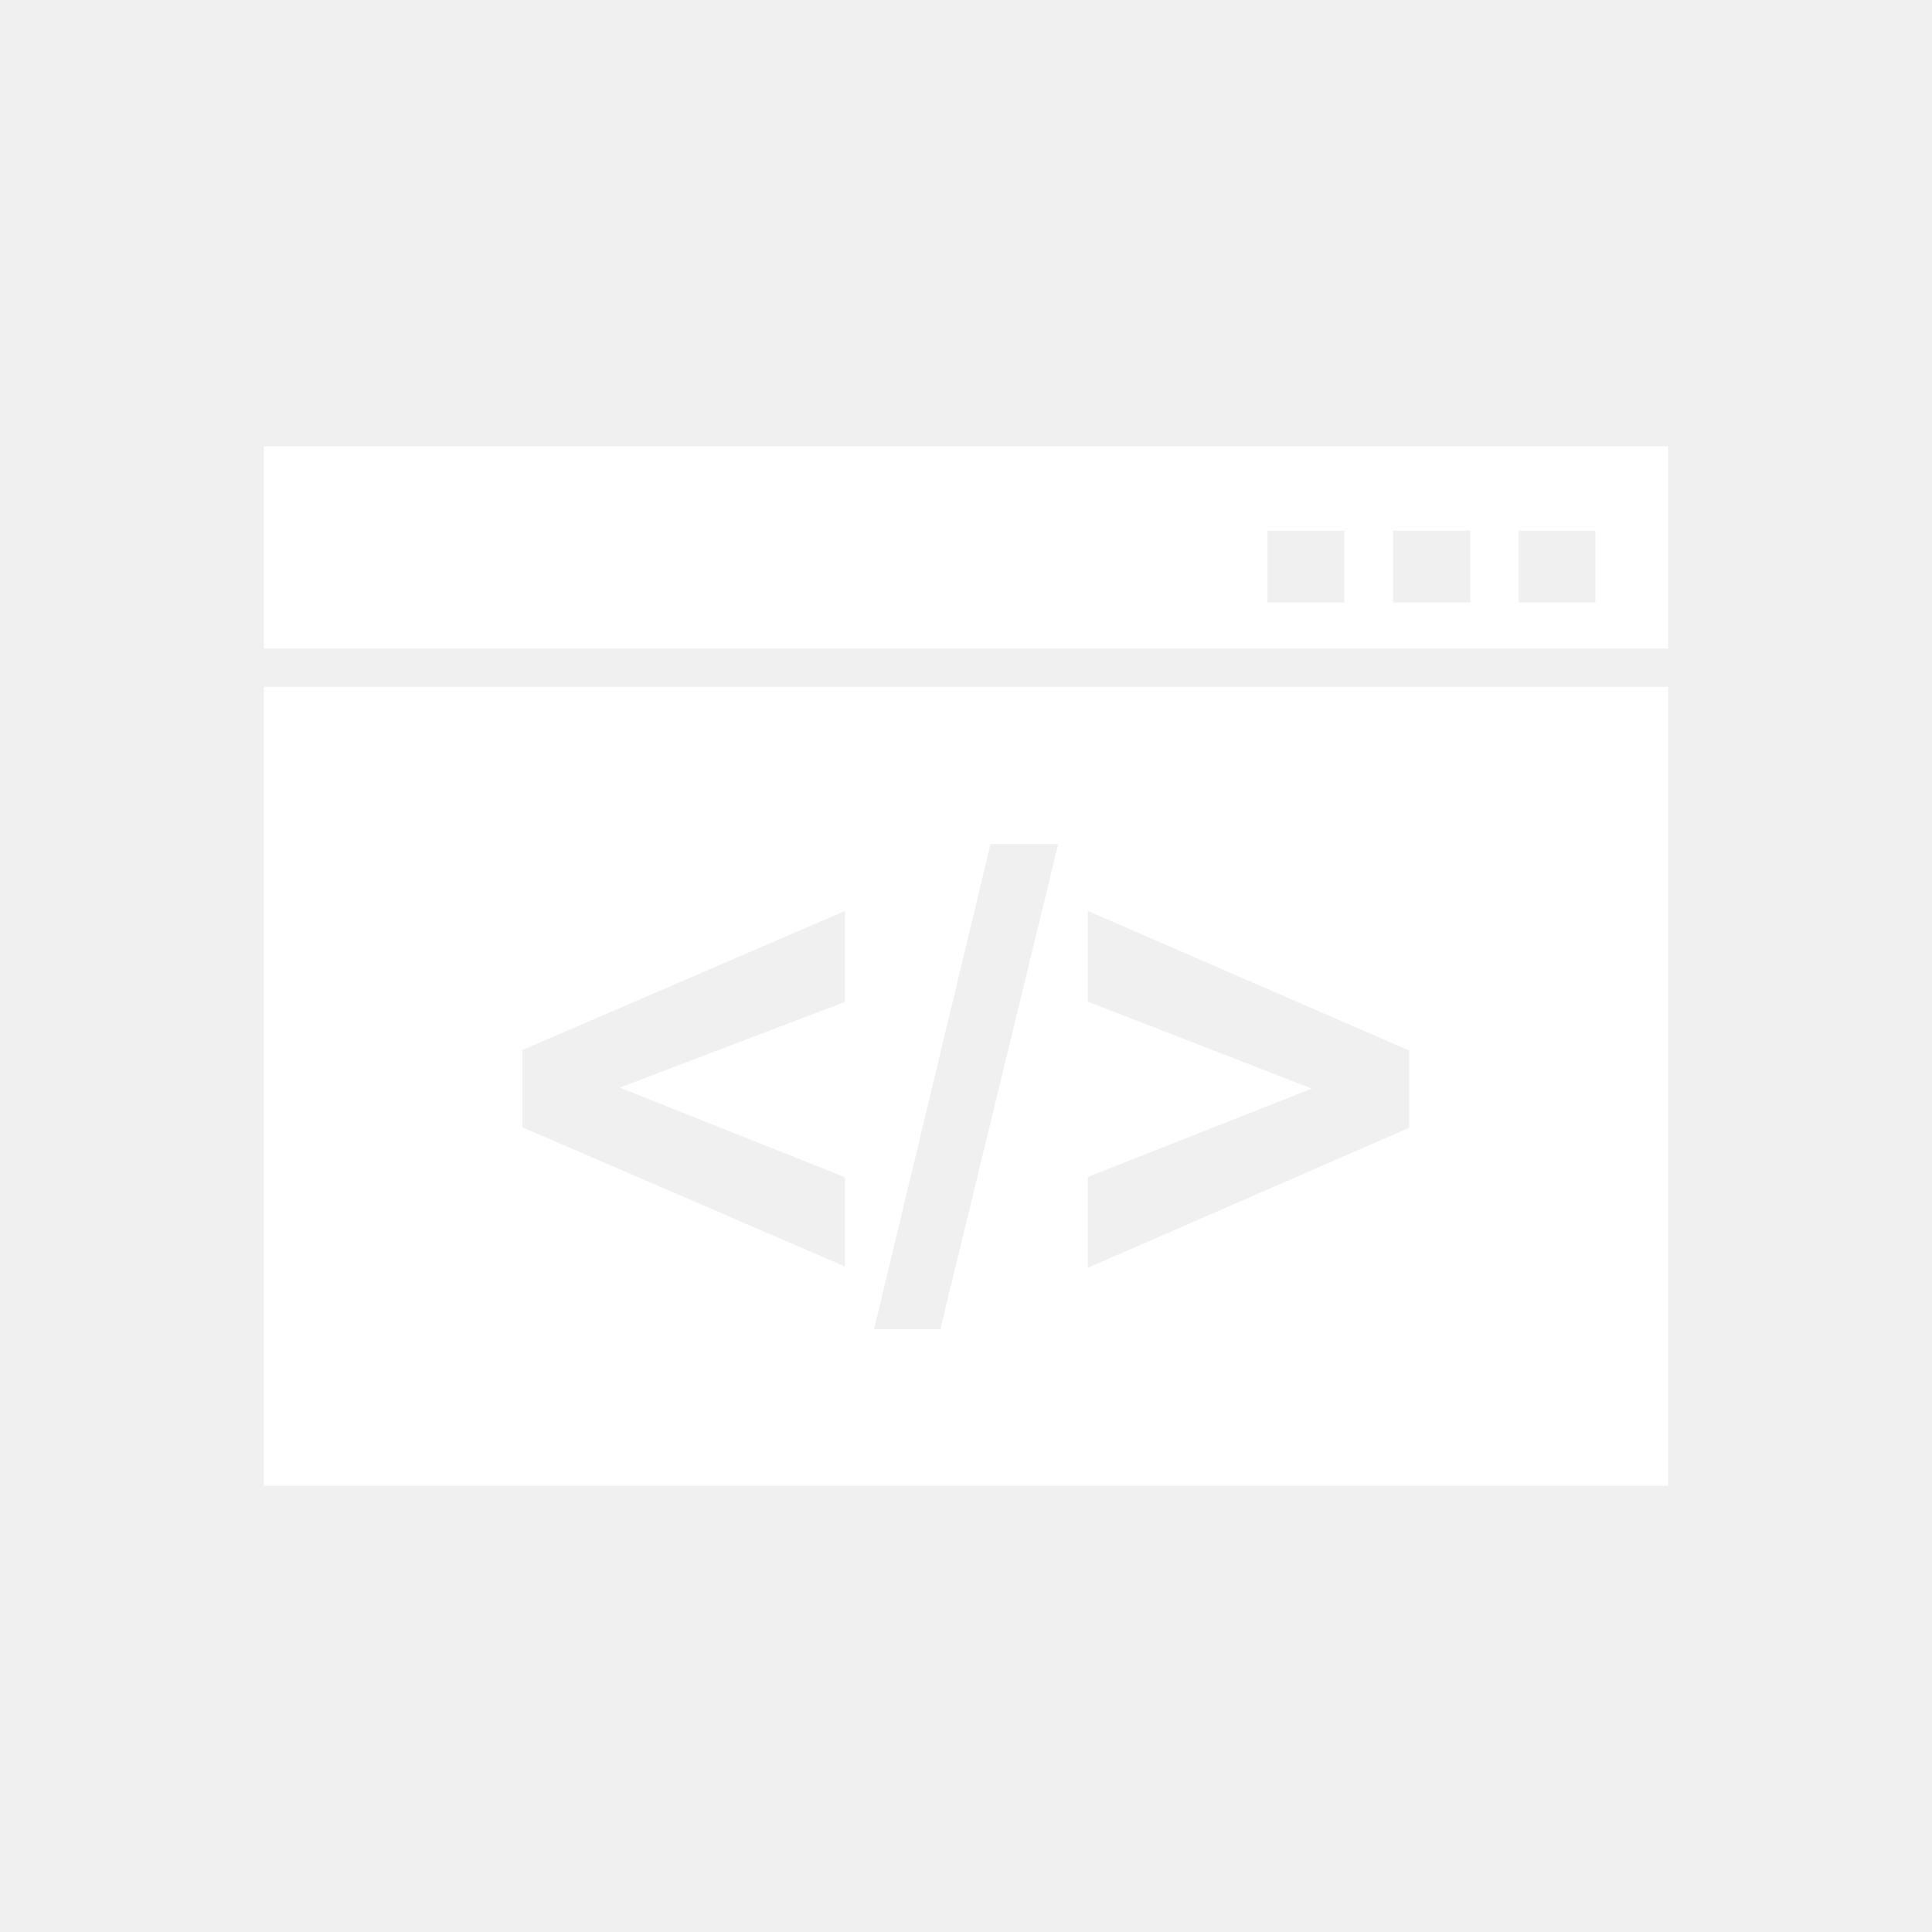
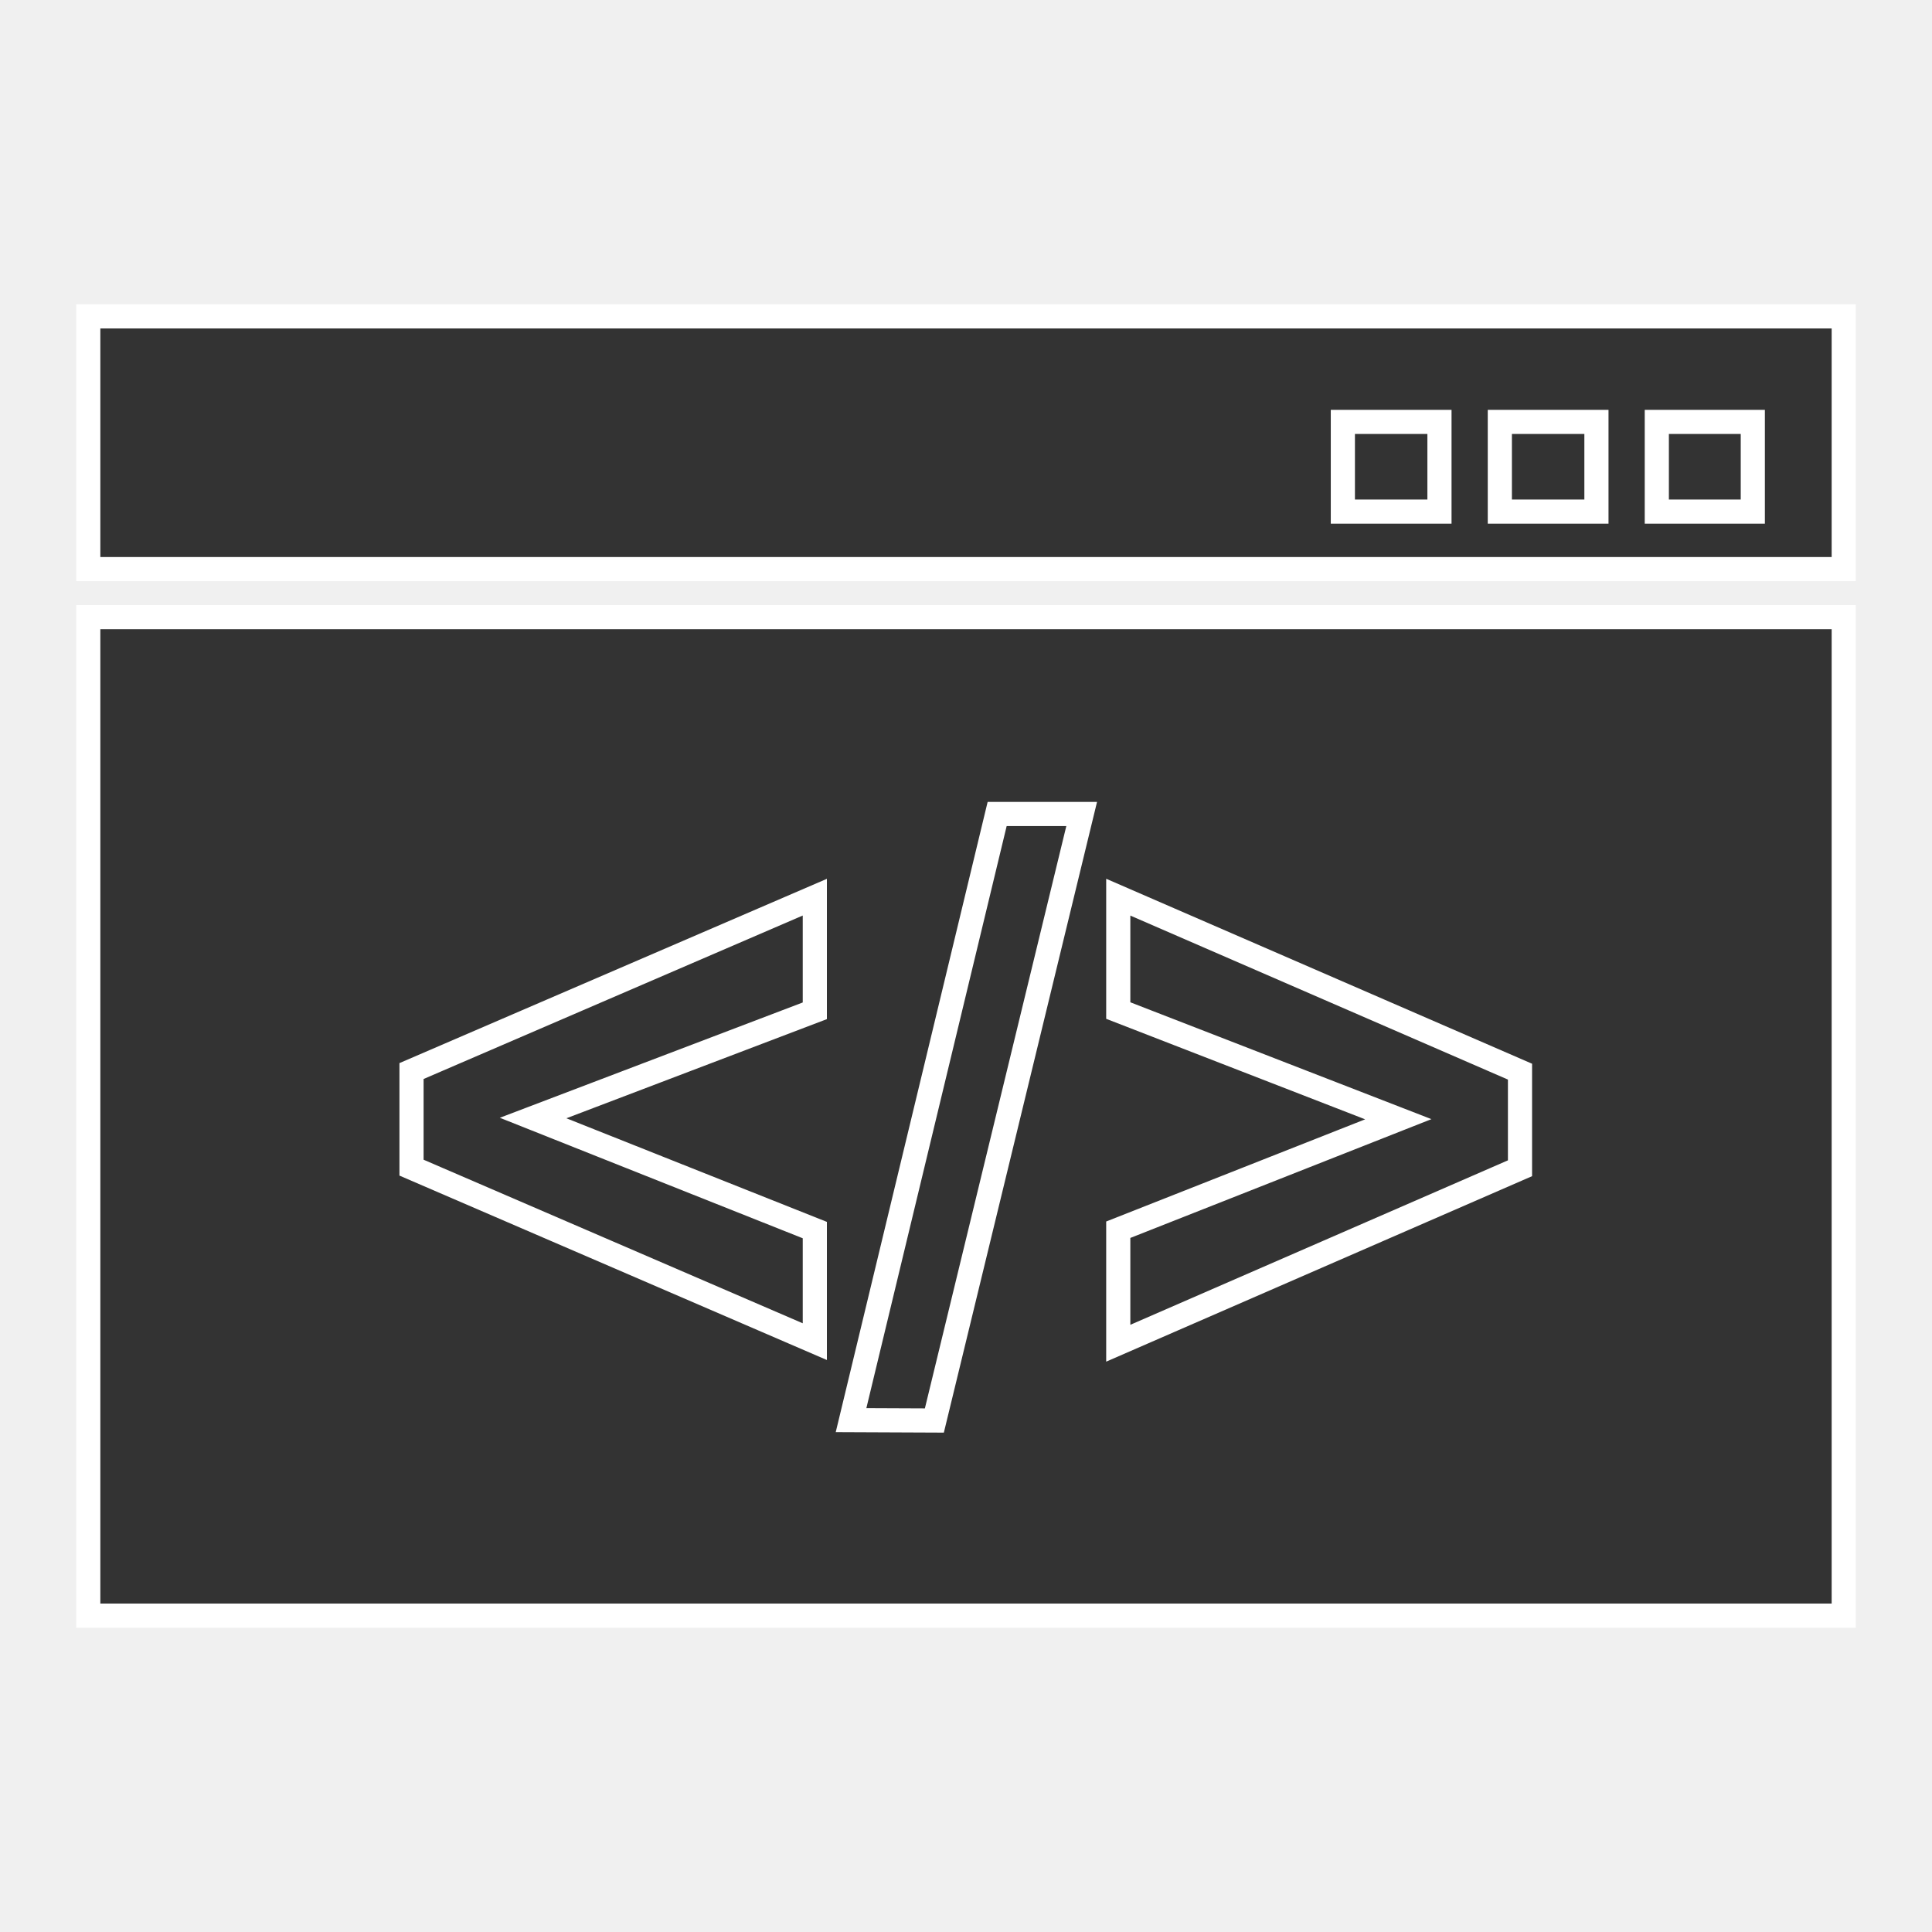
- <svg xmlns="http://www.w3.org/2000/svg" id="Layer_2" data-name="Layer 2" viewBox="0 0 200 200">
-   <path d="M27.31,71.11H172.69V153.8H27.31Zm60.17,60L54.08,116.7v-8L87.48,94.3v9.41l-23.33,8.88,23.33,9.28Zm3,6.5,12.06-50.23h7l-12.2,50.23Zm22.13-6.37v-9.4l23.19-9.15-23.19-9V94.3l33.27,14.45v8ZM27.31,46.2H172.69V67.13H27.31Zm103.9,8.74h7.95v7.43h-7.95Zm13,0h8v7.43h-8Zm13,0h7.95v7.43h-7.95Z" fill="#fff" fill-rule="evenodd" />
+ <svg xmlns="http://www.w3.org/2000/svg" id="Layer_2" data-name="Layer 2" viewBox="0 0 160 160">
+   <path d="M7.31,51.11H152.69V133.8H7.31Zm60.17,60L34.08,96.7v-8L67.48,74.3v9.41L44.15,92.59l23.33,9.28Zm3,6.5L82.58,67.41h7l-12.2,50.23Zm22.13-6.37v-9.4l23.19-9.15-23.19-9V74.3l33.27,14.45v8ZM7.31,26.2H152.69V47.13H7.31Zm103.9,8.74h8v7.43h-8Zm13,0h8v7.43h-8Zm13,0h7.95v7.43h-7.95Z" fill="#333" stroke="#fff" stroke-miterlimit="10" stroke-width="2" />
</svg>
